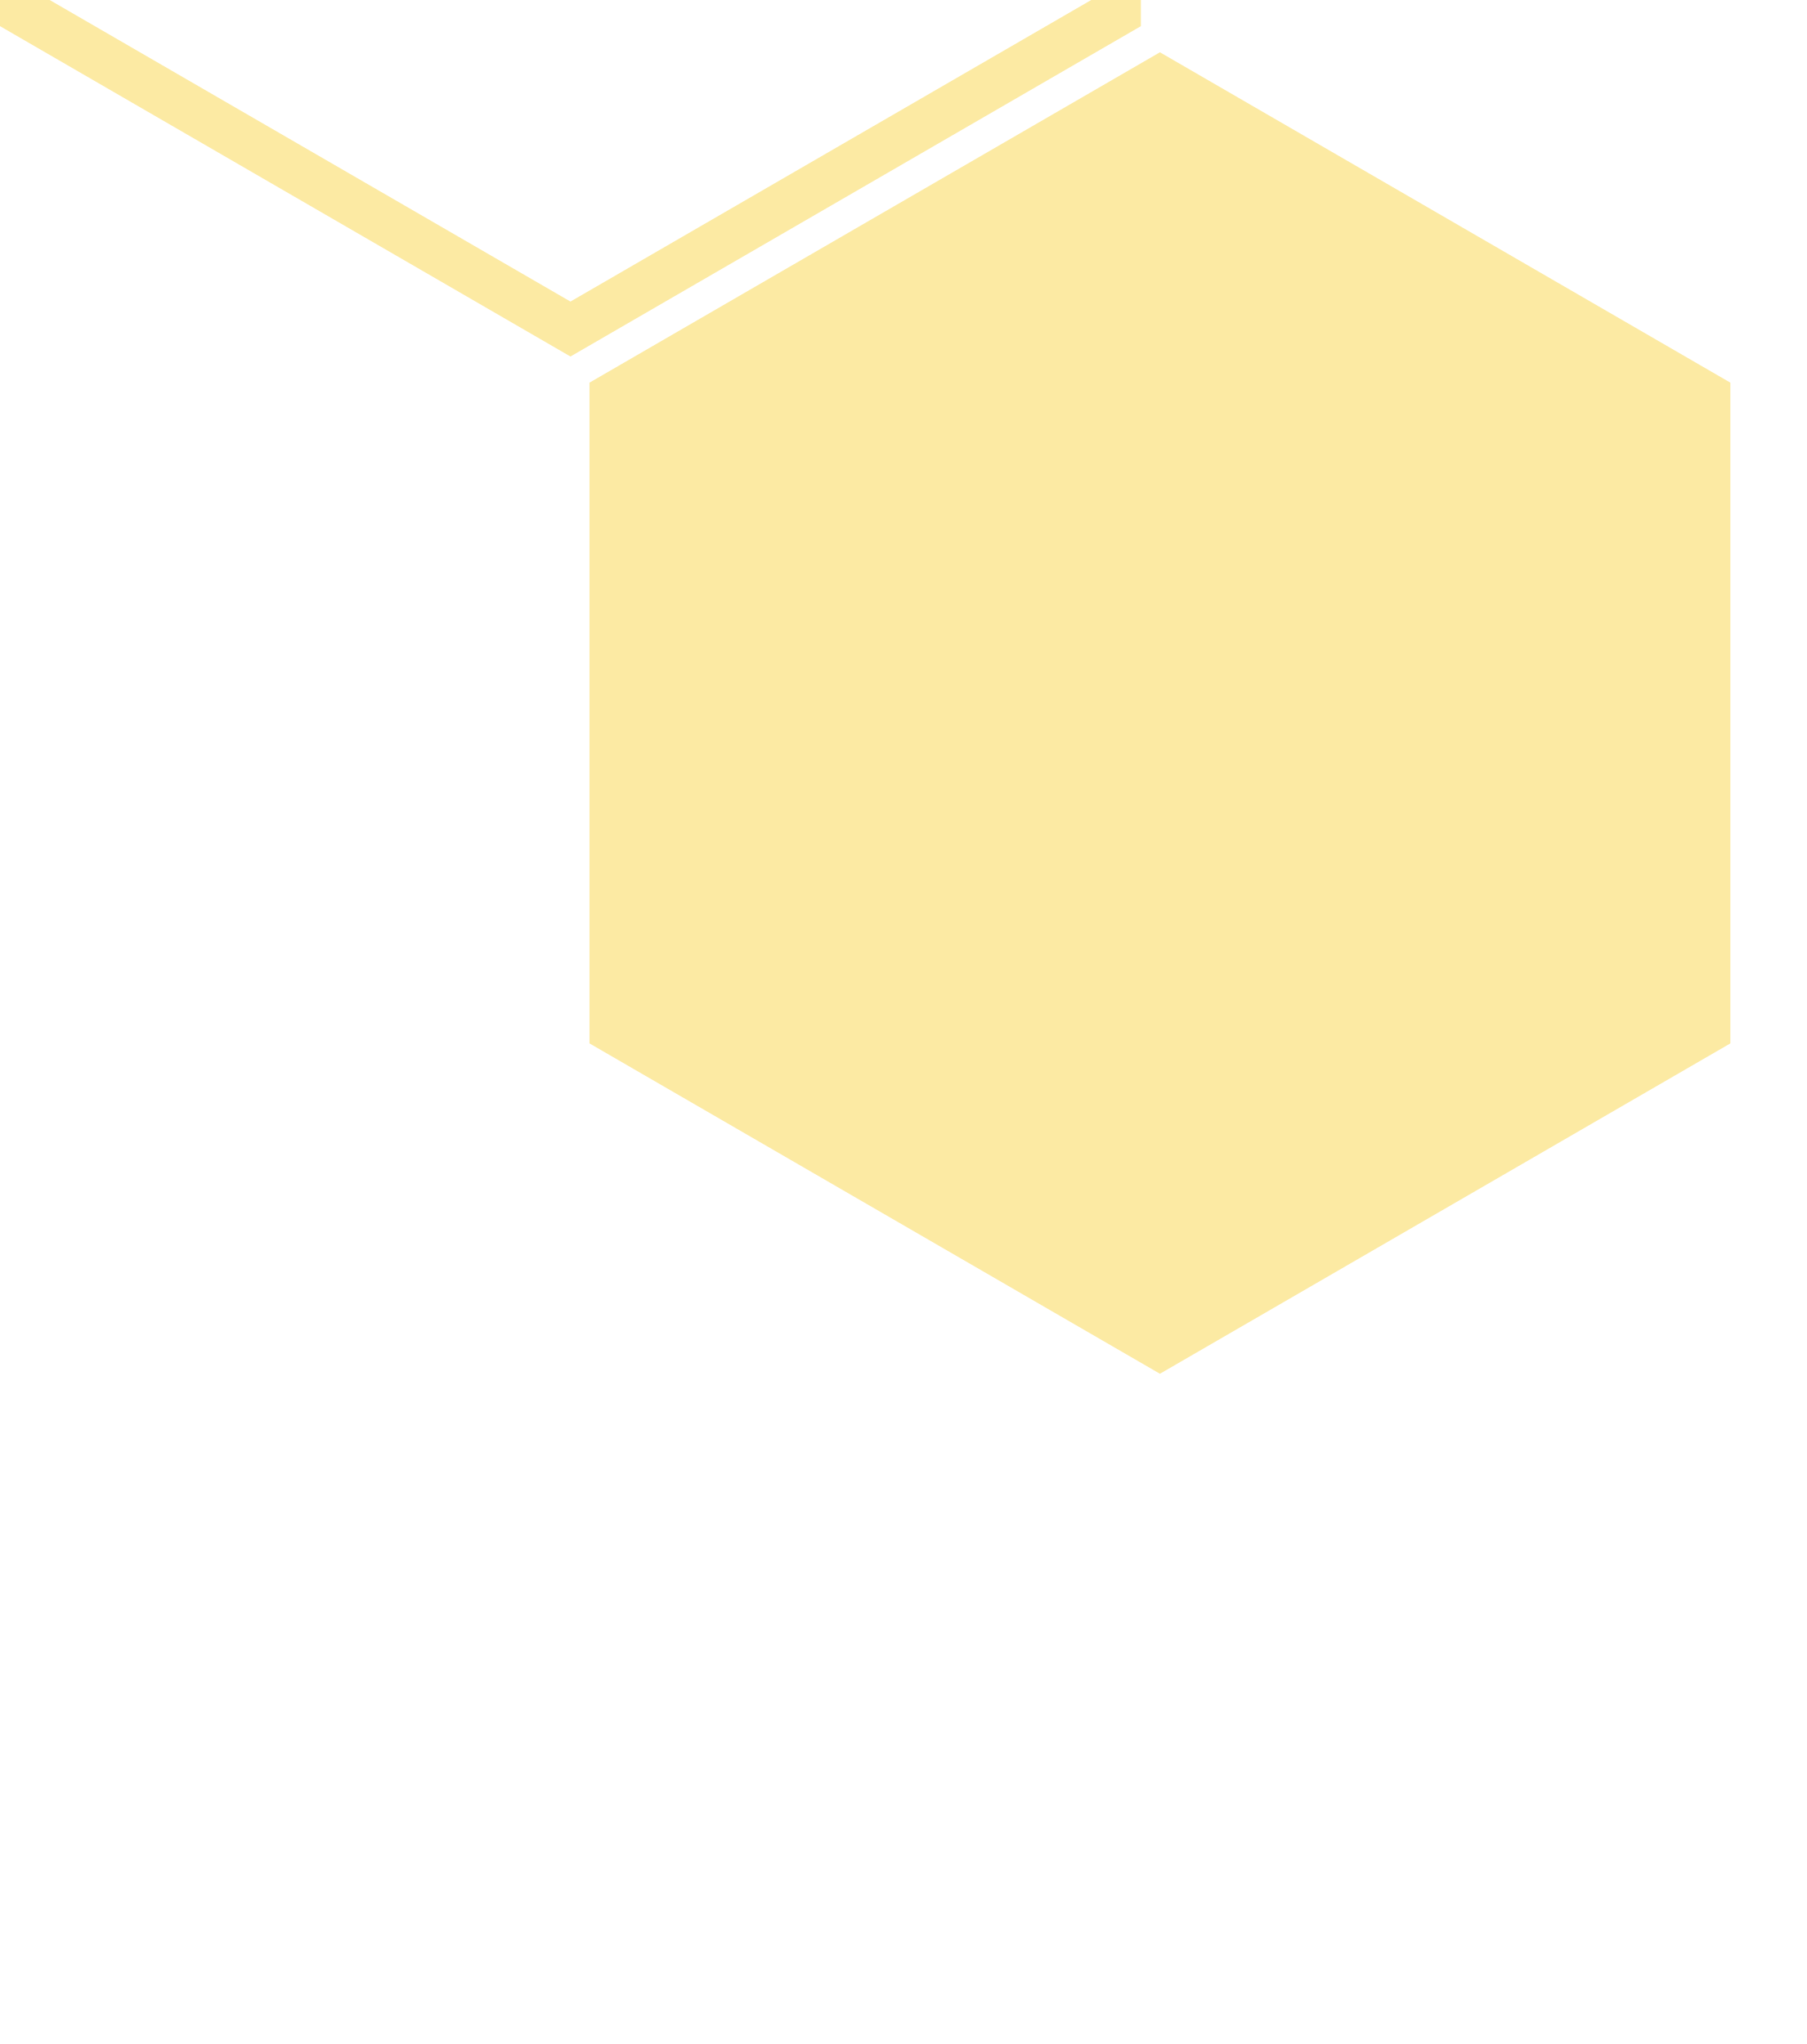
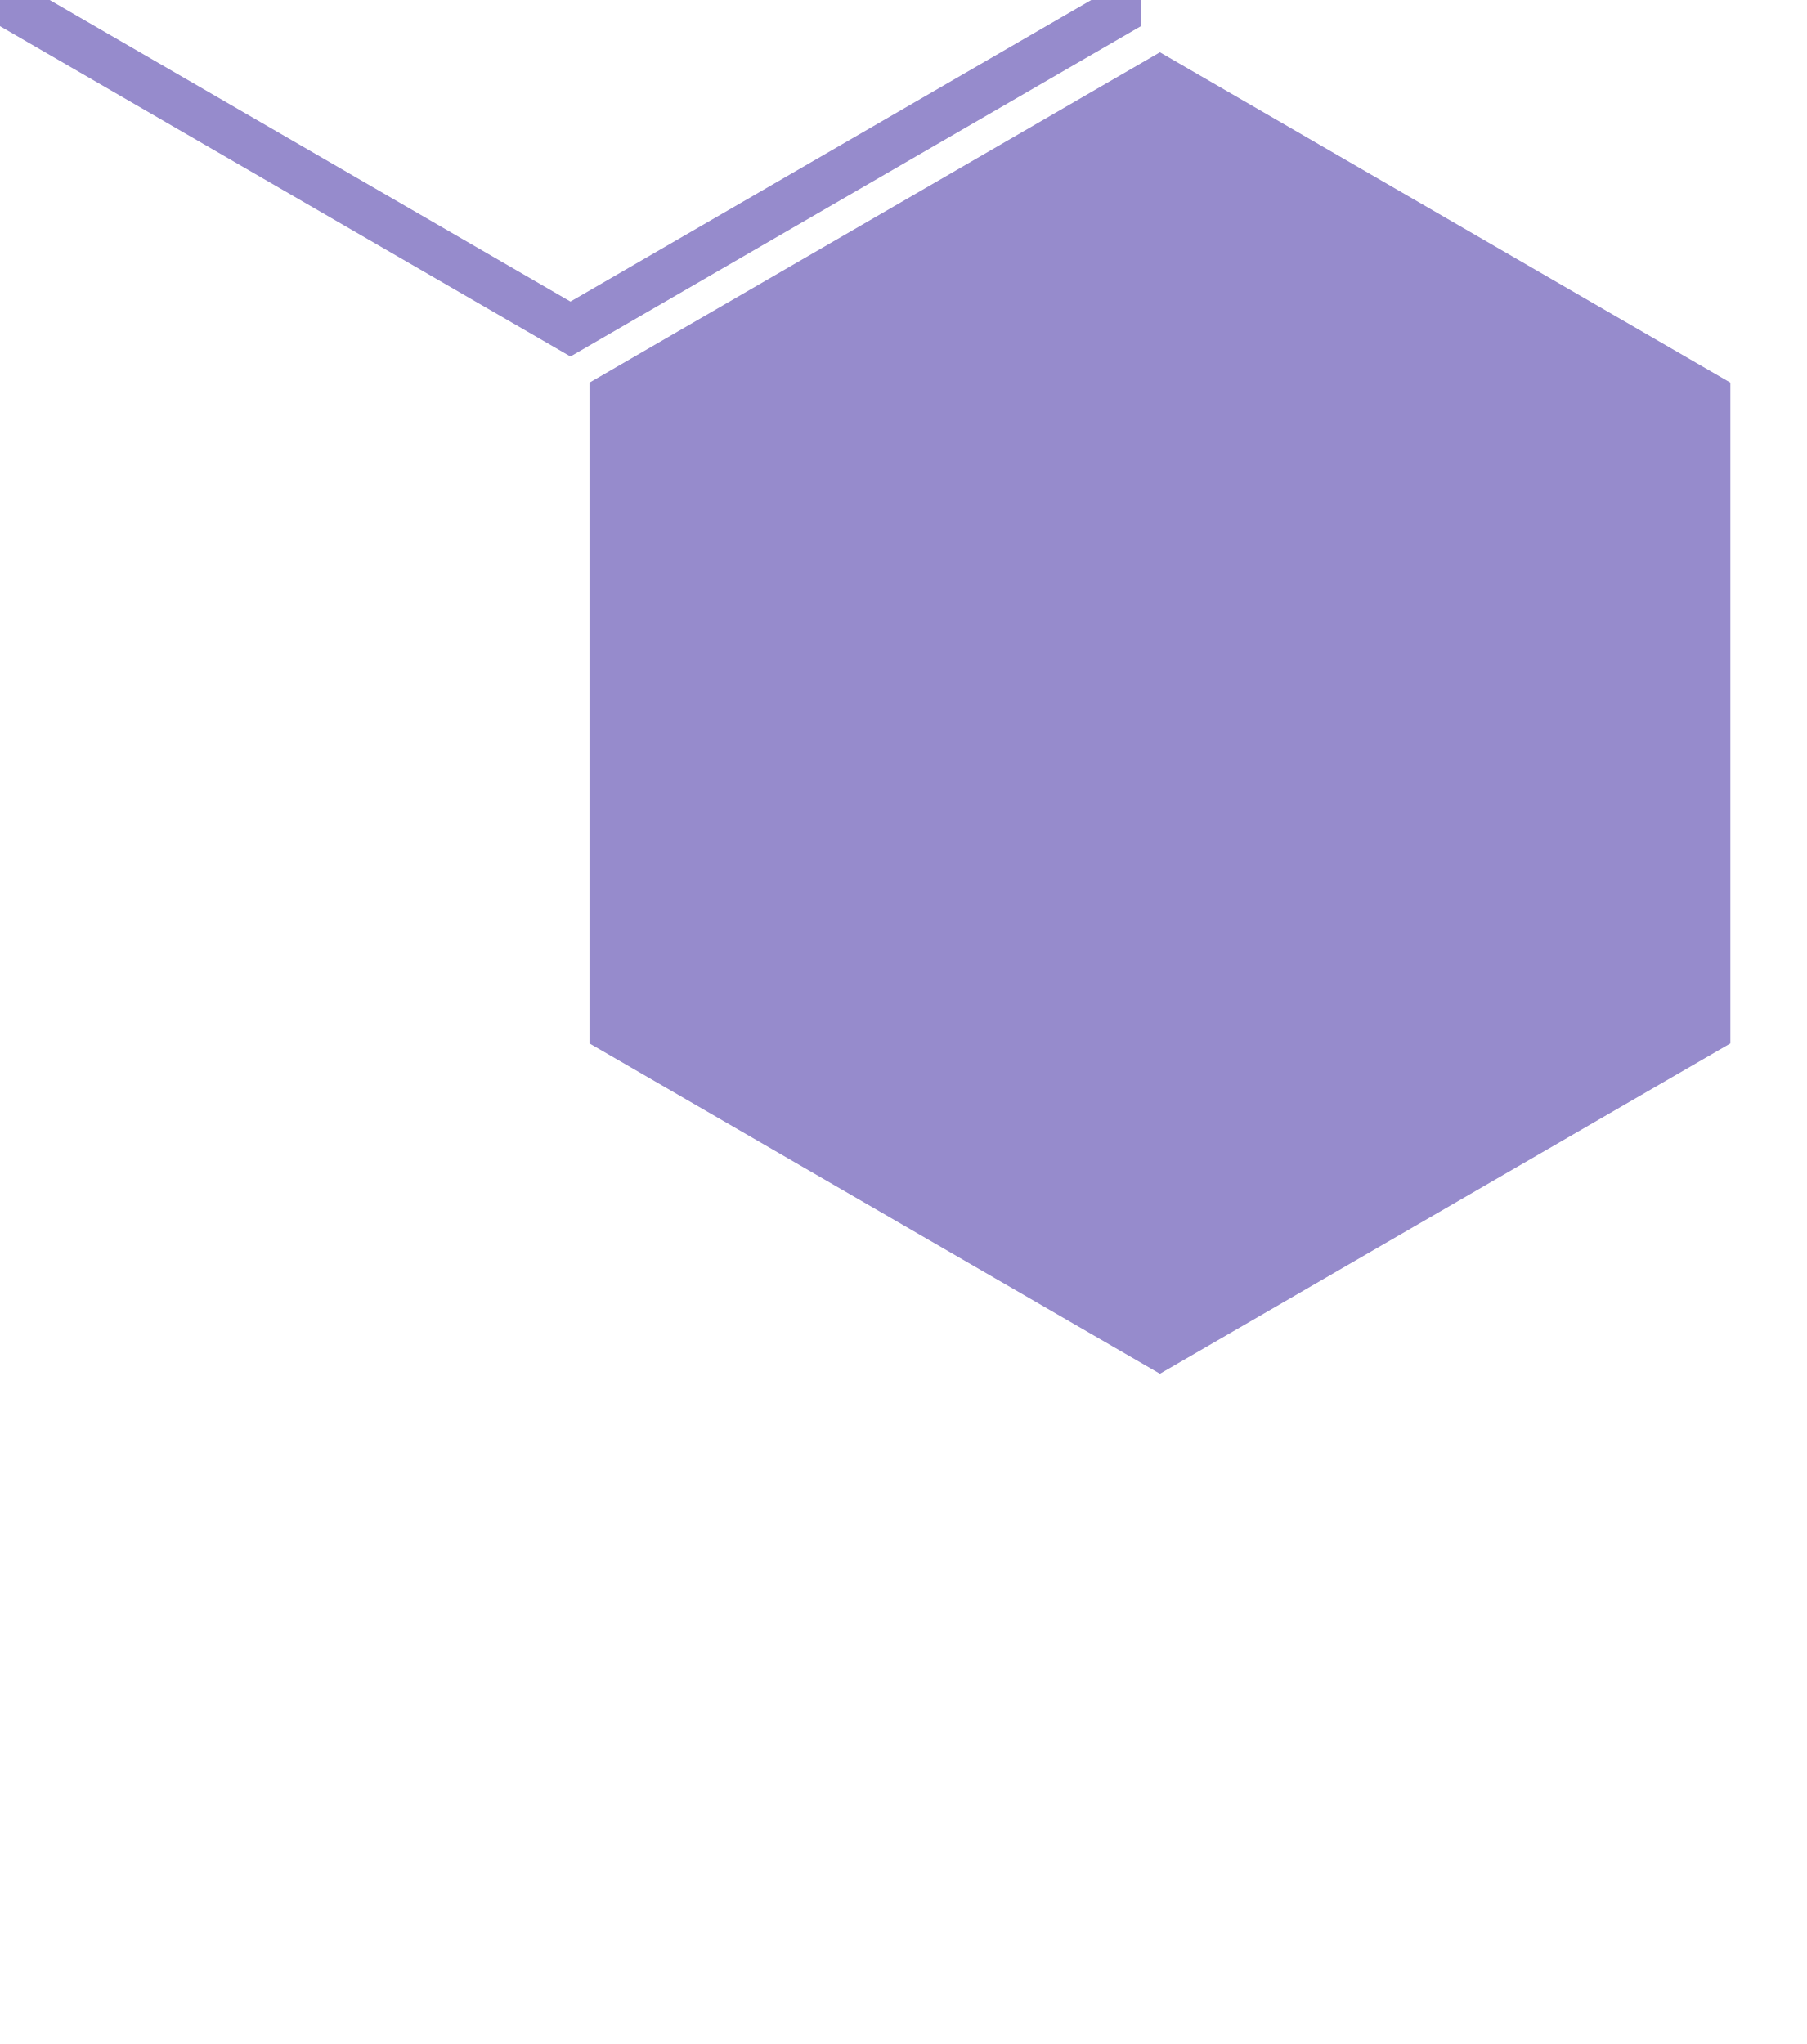
<svg xmlns="http://www.w3.org/2000/svg" id="Layer_1" data-name="Layer 1" viewBox="0 0 190 215">
  <defs>
-     <style>.cls-1{fill:#fceaa3;}</style>
+     <style>.cls-1{fill:#968bcc;}</style>
  </defs>
  <path class="cls-1" d="M60-95.72l55,31.85V-.13L60,31.72,5-.13V-63.87L60-95.72m0-5.78L0-66.75V2.75L60,37.5,120,2.75v-69.5Z" />
  <polygon class="cls-1" points="182 109.75 182 40.25 122 5.5 62 40.25 62 109.75 122 144.5 182 109.75" />
</svg>
